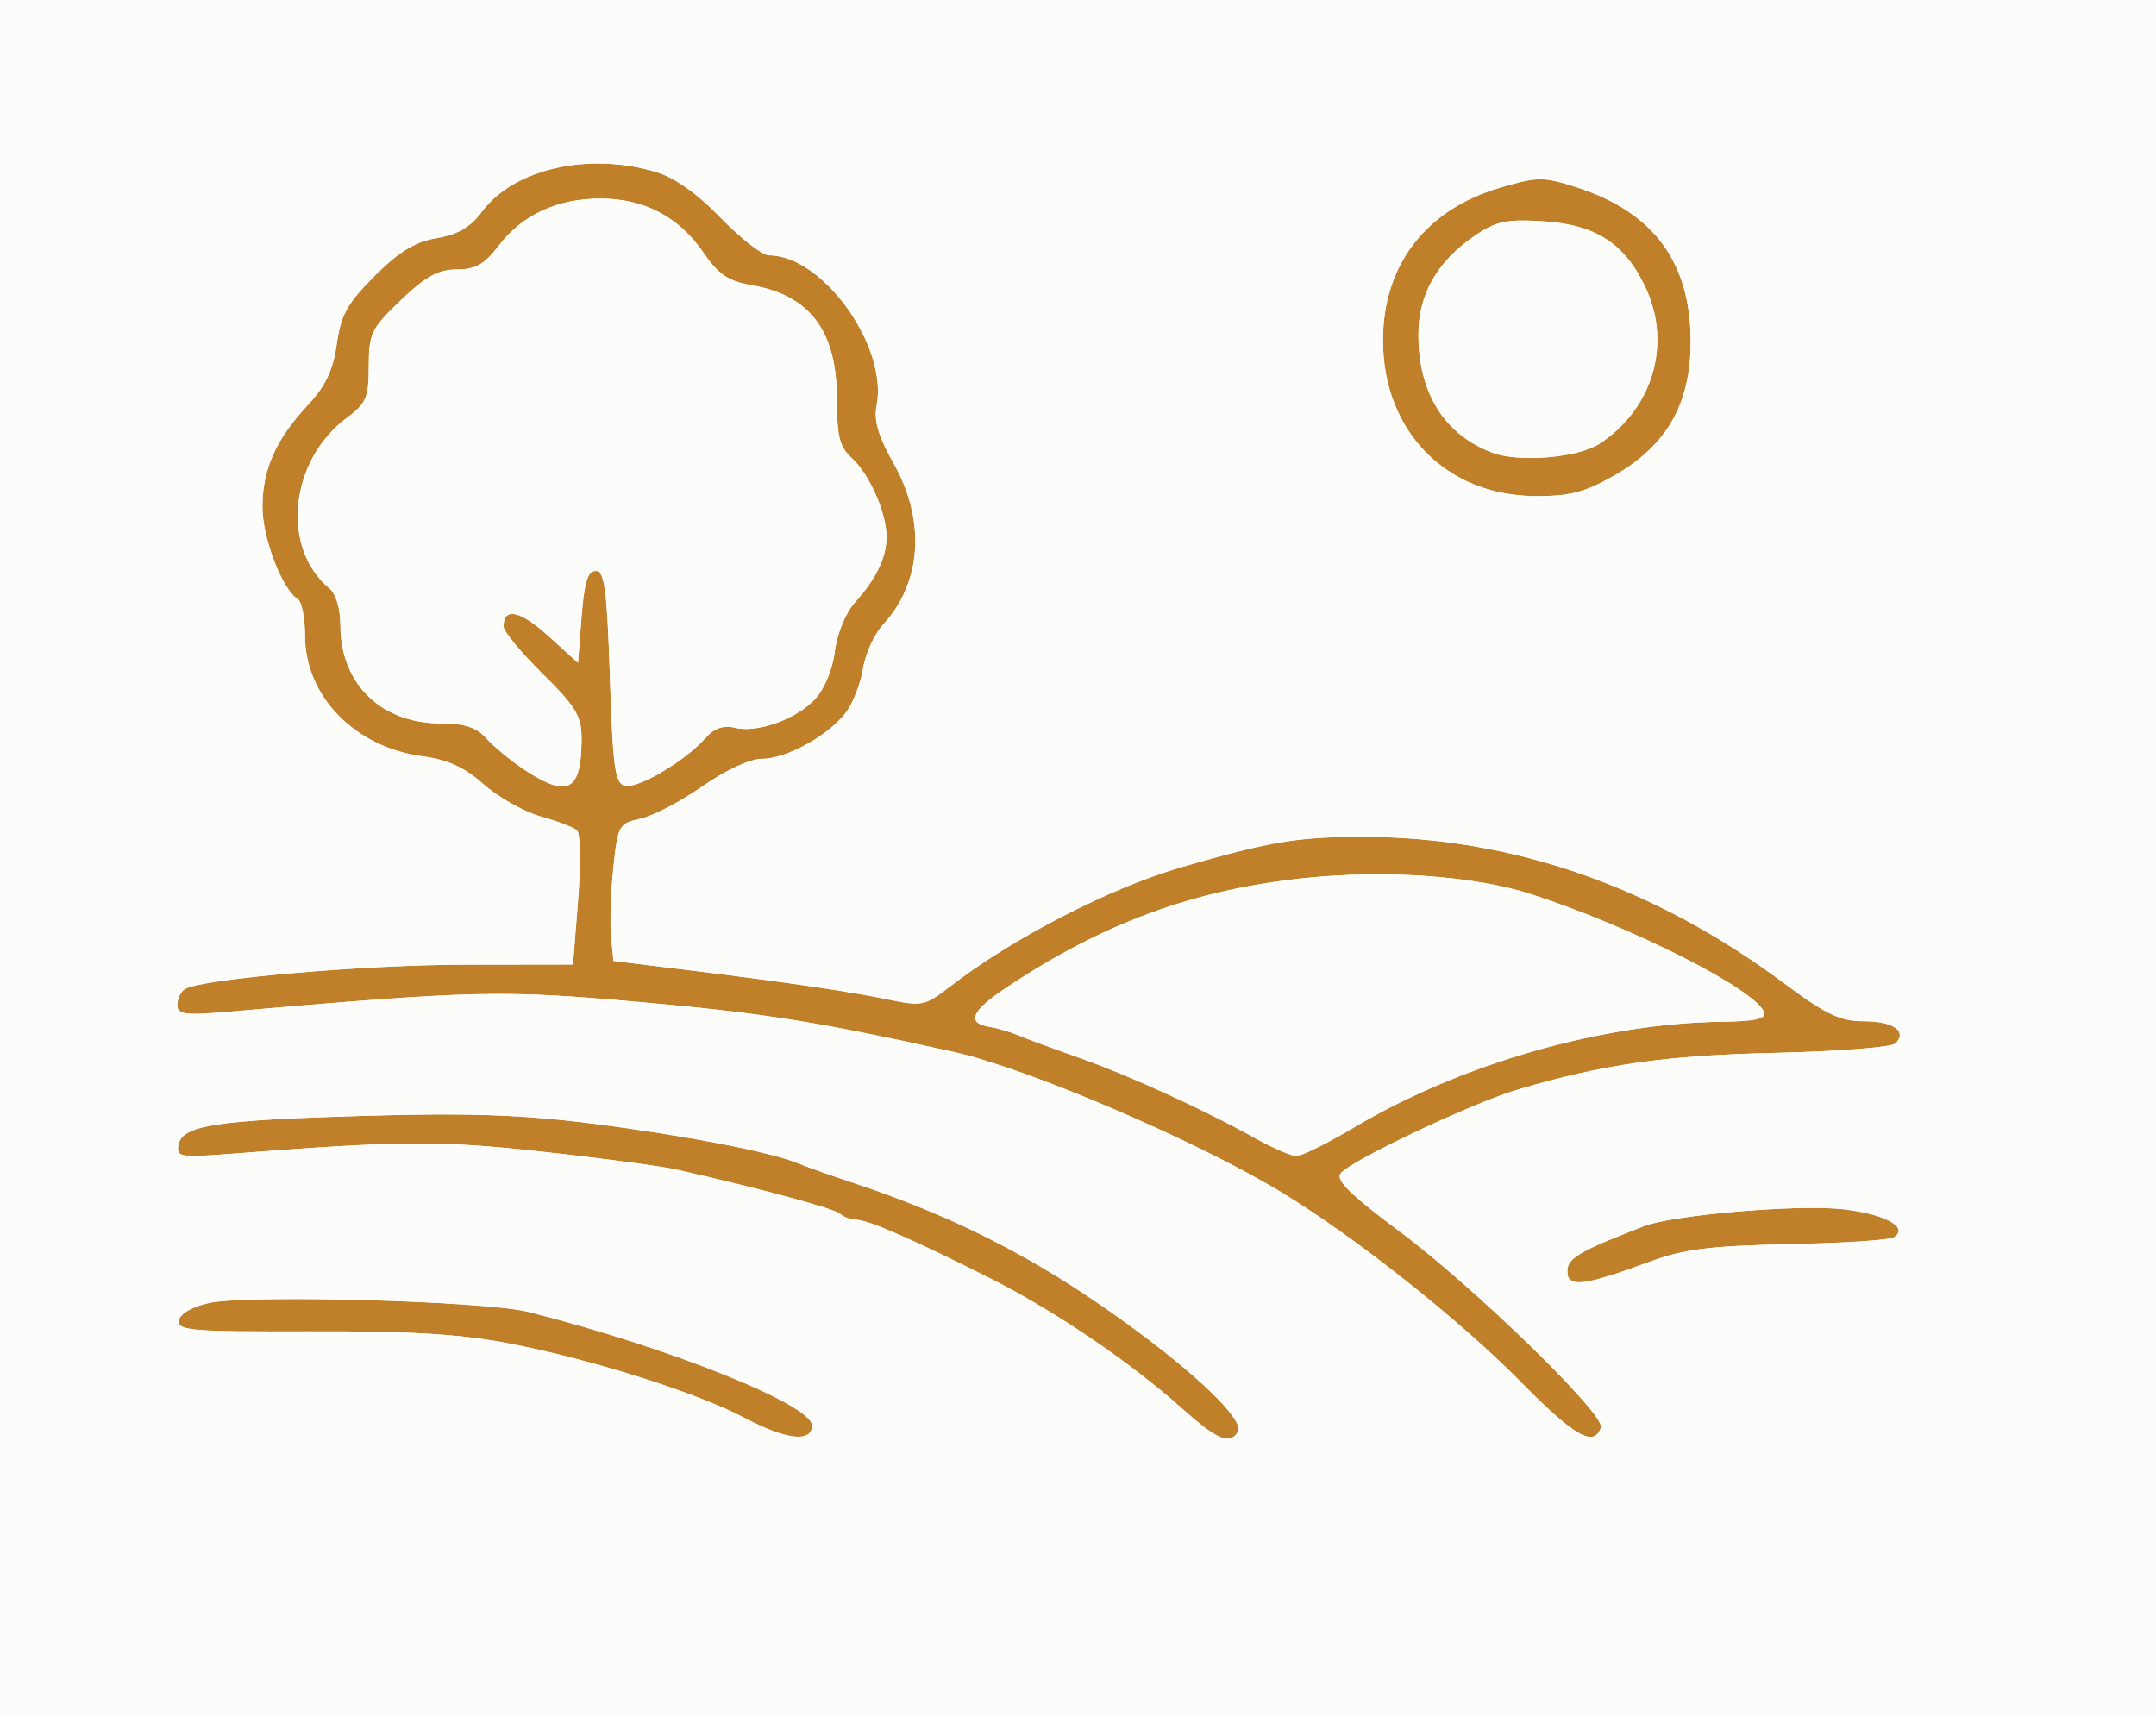
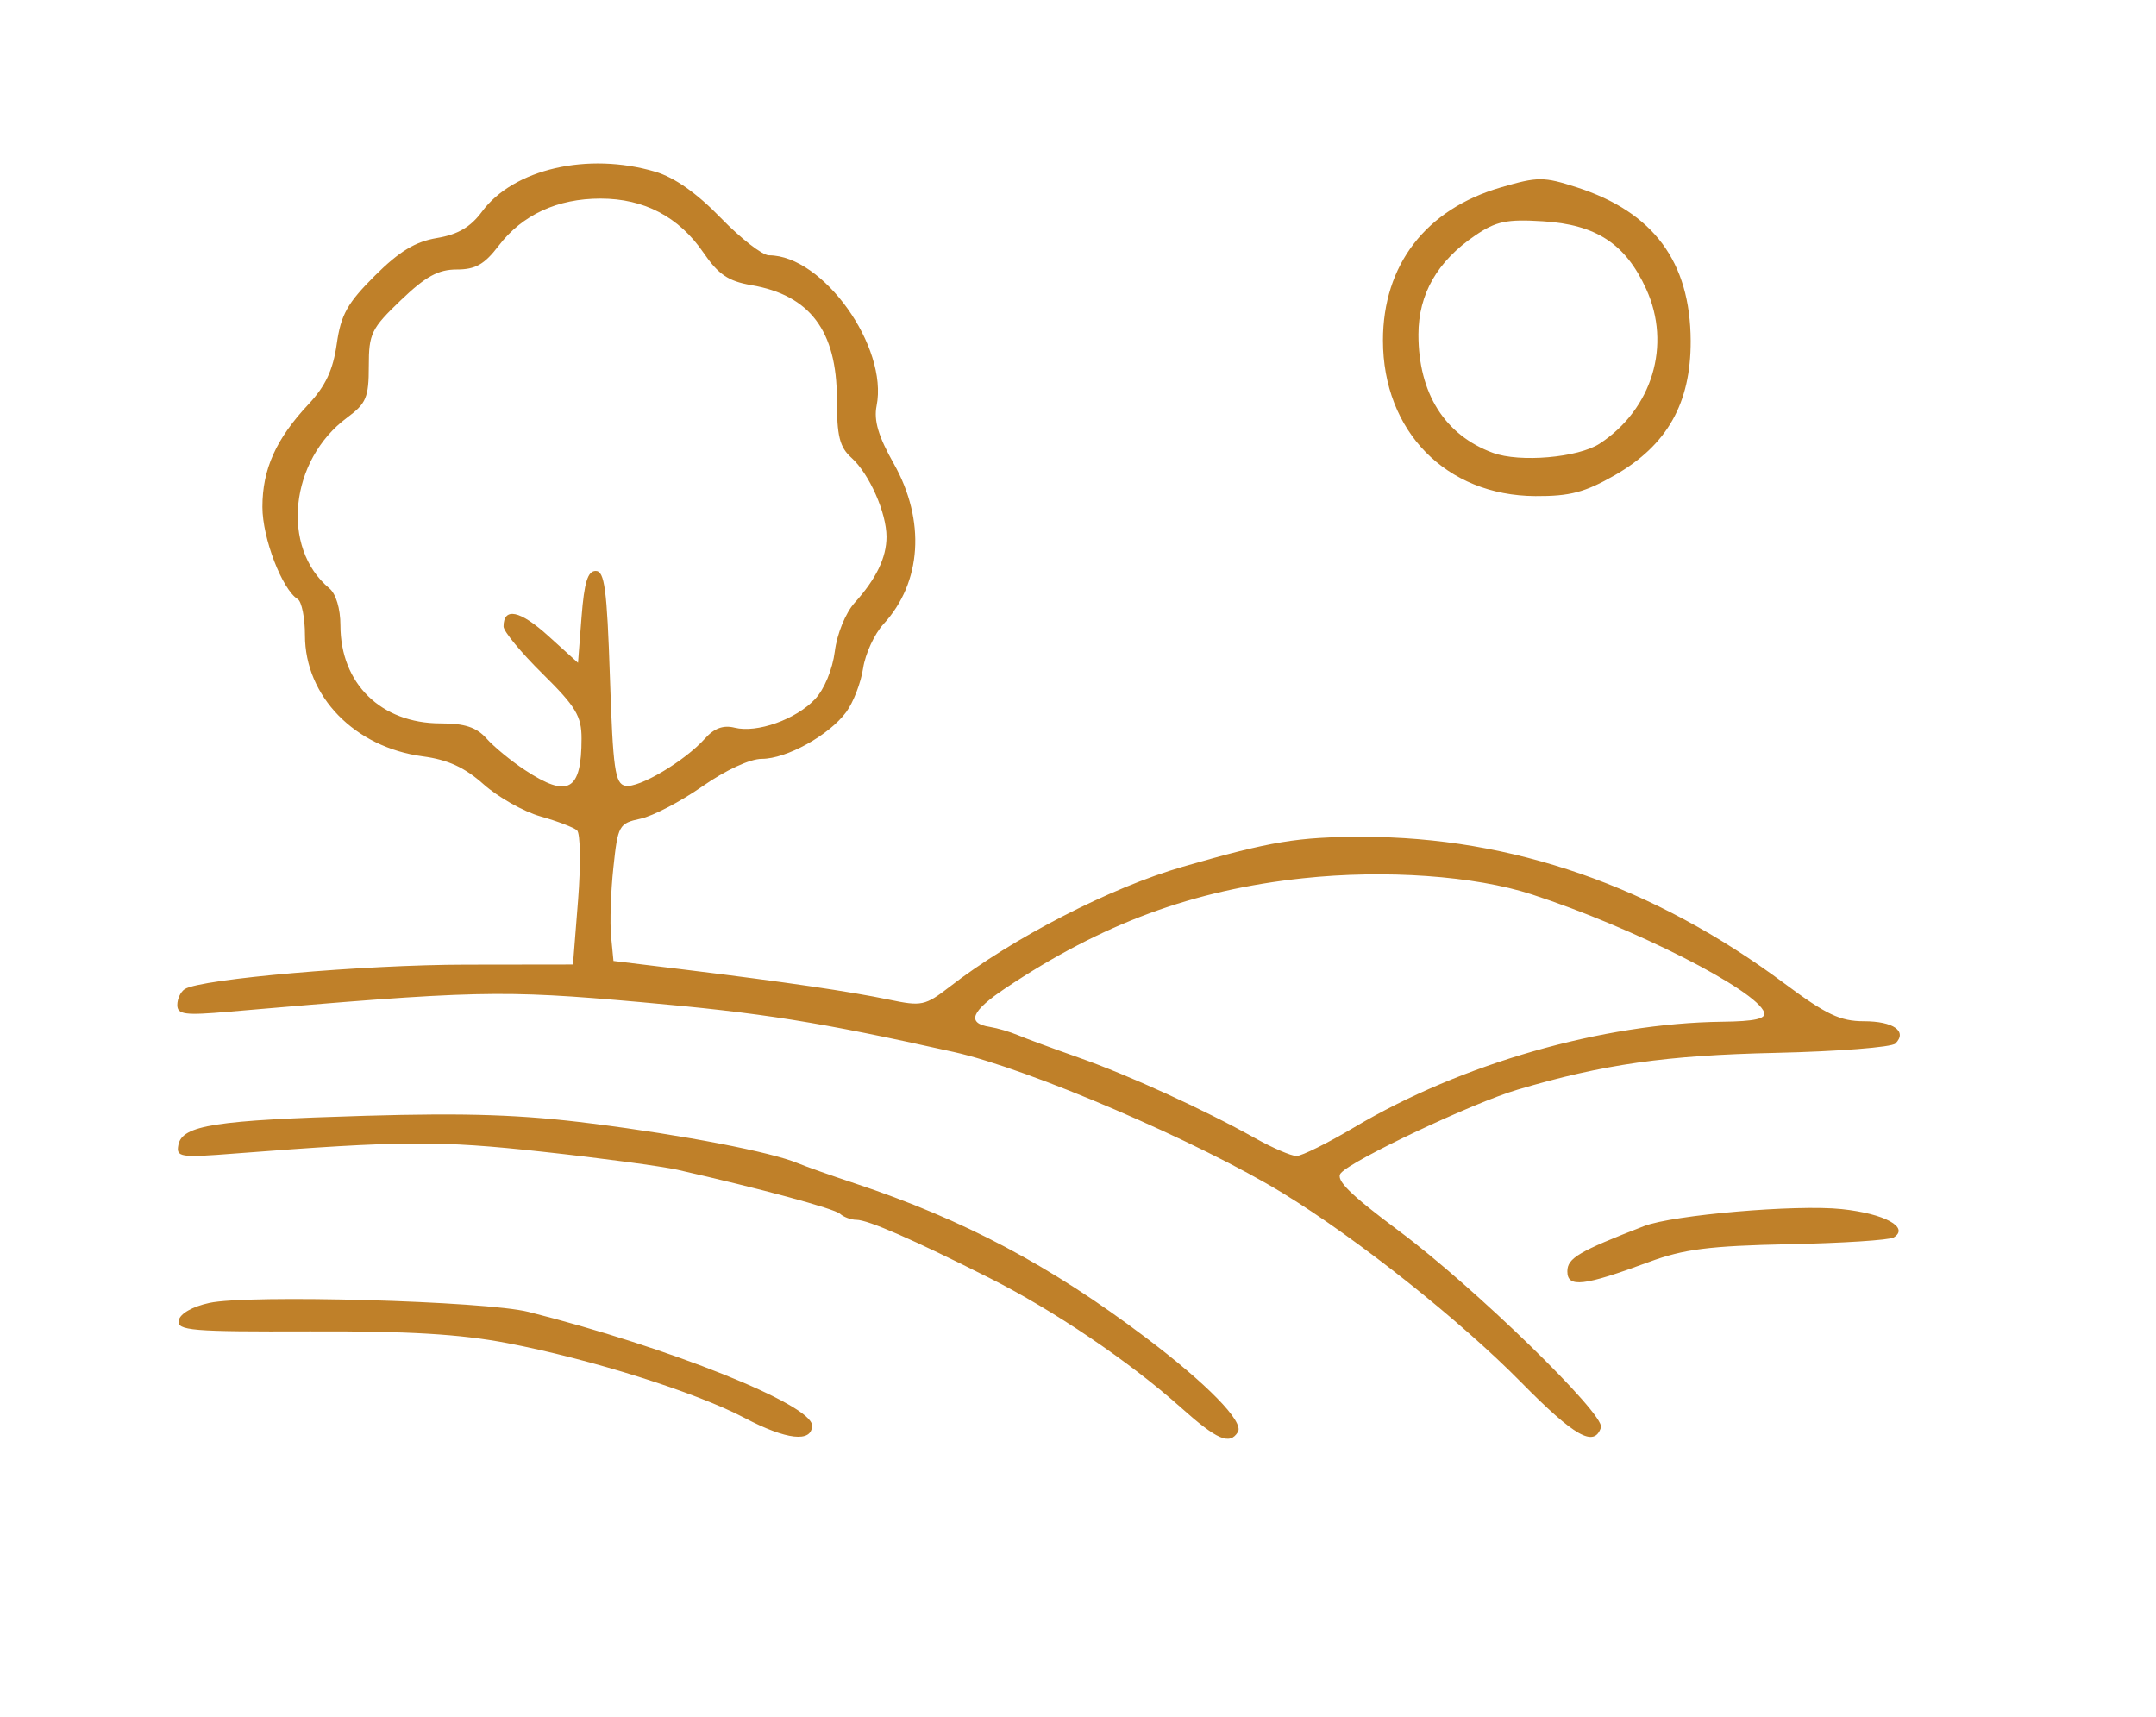
<svg xmlns="http://www.w3.org/2000/svg" width="304" height="242" viewBox="0 0 304 242">
  <g>
    <path d="M 225.74 201.28 C224.79,204.13 222.04,202.58 214.50,194.93 C205.91,186.20 191.32,174.62 180.93,168.27 C168.99,160.97 145.02,150.68 134.50,148.34 C115.33,144.07 107.62,142.84 90.28,141.30 C70.63,139.56 67.15,139.64 32.25,142.66 C26.03,143.20 25.00,143.06 25.00,141.70 C25.00,140.83 25.48,139.82 26.07,139.46 C28.37,138.03 51.30,136.04 65.64,136.02 L 80.79 136.00 L 81.51 126.91 C81.90,121.92 81.84,117.49 81.36,117.08 C80.89,116.67 78.56,115.78 76.19,115.11 C73.82,114.43 70.22,112.40 68.19,110.59 C65.52,108.21 63.15,107.12 59.62,106.65 C50.01,105.38 43.00,98.18 43.00,89.58 C43.00,87.13 42.54,84.84 41.99,84.49 C39.78,83.13 37.00,75.88 37.00,71.49 C37.00,66.16 38.91,61.90 43.50,57.00 C45.90,54.43 46.96,52.17 47.48,48.51 C48.07,44.36 48.98,42.74 52.85,38.88 C56.30,35.44 58.56,34.07 61.61,33.56 C64.56,33.07 66.35,32.02 67.96,29.84 C72.40,23.83 82.88,21.41 92.38,24.21 C95.10,25.01 98.25,27.23 101.62,30.71 C104.44,33.62 107.50,36.00 108.42,36.00 C116.04,36.00 125.27,48.91 123.60,57.23 C123.19,59.30 123.86,61.55 126.02,65.37 C130.54,73.39 129.98,82.13 124.57,88.00 C123.30,89.38 122.01,92.18 121.70,94.22 C121.39,96.27 120.32,99.05 119.32,100.40 C116.90,103.68 110.90,107.00 107.41,107.00 C105.75,107.00 102.30,108.60 99.04,110.88 C95.99,113.01 92.07,115.06 90.32,115.44 C87.27,116.10 87.12,116.37 86.49,122.31 C86.12,125.72 85.98,130.07 86.16,132.00 L 86.50 135.50 L 96.50 136.72 C110.74,138.47 119.76,139.79 125.37,140.96 C129.94,141.92 130.45,141.81 133.87,139.17 C142.73,132.29 156.61,125.14 166.79,122.21 C179.20,118.63 182.99,118.00 192.16,118.00 C213.15,118.00 233.26,125.00 251.63,138.69 C257.50,143.06 259.48,144.00 262.82,144.00 C266.98,144.00 268.98,145.42 267.26,147.14 C266.73,147.67 259.15,148.26 250.40,148.46 C234.92,148.80 226.11,150.06 214.00,153.64 C207.66,155.51 190.59,163.58 189.05,165.43 C188.28,166.37 190.32,168.40 197.26,173.57 C207.84,181.45 226.35,199.45 225.74,201.28 ZM 74.00 108.57 C80.10,112.60 82.00,111.54 82.00,104.13 C82.00,100.97 81.20,99.64 76.50,95.00 C73.47,92.01 71.00,89.02 71.00,88.34 C71.00,85.57 73.32,86.05 77.29,89.65 L 81.50 93.46 L 82.00 86.98 C82.38,82.11 82.87,80.50 84.00,80.50 C85.24,80.50 85.59,83.05 86.00,95.49 C86.43,108.47 86.72,110.52 88.18,110.80 C90.08,111.16 96.55,107.32 99.39,104.15 C100.70,102.68 101.99,102.21 103.59,102.61 C106.74,103.40 112.24,101.44 114.93,98.57 C116.23,97.19 117.39,94.37 117.71,91.85 C118.02,89.37 119.22,86.43 120.50,85.00 C123.55,81.62 125.00,78.62 125.00,75.69 C125.00,72.31 122.58,66.83 120.08,64.57 C118.38,63.04 118.00,61.51 118.00,56.25 C118.00,46.66 114.20,41.61 105.91,40.20 C102.68,39.64 101.29,38.70 99.17,35.60 C95.72,30.57 90.82,28.00 84.67,28.00 C78.59,28.00 73.64,30.29 70.32,34.64 C68.31,37.28 67.04,38.00 64.40,38.00 C61.79,38.00 60.02,38.98 56.52,42.33 C52.34,46.33 52.00,47.04 52.00,51.64 C52.00,56.04 51.64,56.89 48.94,58.89 C40.84,64.88 39.55,77.23 46.43,82.95 C47.37,83.72 48.00,85.83 48.00,88.17 C48.00,96.38 53.72,101.99 62.10,102.00 C65.52,102.00 67.18,102.54 68.60,104.13 C69.64,105.30 72.07,107.30 74.00,108.57 ZM 176.98 160.49 C179.45,161.87 182.07,163.00 182.81,163.00 C183.55,163.00 187.23,161.17 190.98,158.94 C206.07,149.98 225.99,144.27 242.83,144.07 C247.40,144.02 249.05,143.65 248.75,142.76 C247.71,139.62 230.28,130.76 216.00,126.12 C207.92,123.49 195.33,122.60 183.73,123.84 C168.21,125.50 155.39,130.23 141.78,139.34 C136.91,142.59 136.24,144.28 139.58,144.80 C140.64,144.97 142.40,145.49 143.50,145.95 C144.60,146.42 148.43,147.83 152.00,149.09 C159.03,151.55 169.82,156.48 176.98,160.49 ZM 227.70 67.00 C223.48,69.42 221.37,69.98 216.50,69.95 C203.90,69.89 195.00,60.80 195.00,48.00 C195.00,37.35 201.05,29.49 211.64,26.42 C216.84,24.90 217.64,24.90 222.32,26.41 C233.15,29.91 238.34,36.91 238.39,48.06 C238.42,56.85 235.09,62.76 227.70,67.00 ZM 210.50 63.85 C214.29,65.25 222.53,64.53 225.56,62.55 C232.98,57.69 235.71,48.63 232.12,40.76 C229.21,34.38 225.07,31.66 217.54,31.20 C212.46,30.88 210.94,31.20 208.02,33.19 C202.66,36.83 200.00,41.47 200.00,47.18 C200.00,55.46 203.71,61.35 210.50,63.85 ZM 174.55 201.91 C173.39,203.80 171.64,203.05 166.50,198.46 C159.20,191.95 148.61,184.78 139.49,180.19 C128.75,174.78 122.39,172.00 120.75,172.00 C120.01,172.00 118.97,171.62 118.45,171.15 C117.61,170.41 107.26,167.61 95.50,164.94 C93.30,164.45 84.75,163.30 76.50,162.40 C61.92,160.80 56.72,160.83 33.15,162.65 C25.36,163.26 24.82,163.17 25.15,161.44 C25.69,158.66 30.29,157.95 51.50,157.33 C65.94,156.91 73.62,157.17 83.50,158.43 C96.46,160.07 108.70,162.43 112.50,164.02 C113.60,164.48 117.20,165.76 120.50,166.85 C135.89,171.97 148.06,178.42 161.50,188.56 C170.18,195.11 175.44,200.48 174.55,201.91 ZM 114.50 201.00 C114.50,203.45 110.87,203.04 105.00,199.94 C98.13,196.32 83.30,191.64 71.50,189.38 C64.85,188.11 57.60,187.68 43.70,187.73 C26.95,187.79 24.93,187.62 25.20,186.19 C25.39,185.23 27.12,184.24 29.51,183.72 C35.05,182.51 68.41,183.45 74.50,184.98 C94.33,189.98 114.50,198.06 114.50,201.00 ZM 232.50 177.95 C223.29,181.36 221.00,181.62 221.00,179.27 C221.00,177.40 222.60,176.46 231.80,172.89 C235.87,171.31 253.31,169.81 259.69,170.49 C265.75,171.13 269.30,173.08 267.01,174.49 C266.42,174.86 259.76,175.29 252.22,175.44 C240.99,175.68 237.41,176.13 232.50,177.95 Z" fill="rgb(191,128,41)" />
-     <path d="M 0.00 121.00 L 0.00 0.00 L 152.00 0.00 L 304.00 0.00 L 304.00 121.00 L 304.00 242.00 L 152.00 242.00 L 0.00 242.00 L 0.00 121.00 ZM 114.50 201.00 C114.50,198.06 94.33,189.98 74.50,184.98 C68.41,183.45 35.05,182.51 29.51,183.72 C27.12,184.24 25.39,185.23 25.20,186.19 C24.93,187.62 26.95,187.79 43.70,187.73 C57.60,187.68 64.85,188.11 71.50,189.38 C83.30,191.64 98.13,196.32 105.00,199.94 C110.87,203.04 114.50,203.45 114.50,201.00 ZM 174.55 201.91 C175.44,200.48 170.18,195.11 161.50,188.56 C148.06,178.42 135.89,171.97 120.50,166.85 C117.20,165.76 113.60,164.48 112.50,164.02 C108.70,162.43 96.46,160.07 83.50,158.43 C73.62,157.17 65.94,156.91 51.50,157.33 C30.29,157.95 25.69,158.66 25.15,161.44 C24.82,163.17 25.36,163.26 33.15,162.65 C56.72,160.83 61.92,160.80 76.50,162.40 C84.75,163.30 93.30,164.45 95.50,164.94 C107.26,167.61 117.61,170.41 118.45,171.15 C118.97,171.62 120.01,172.00 120.75,172.00 C122.39,172.00 128.75,174.78 139.49,180.19 C148.61,184.78 159.20,191.95 166.50,198.46 C171.64,203.05 173.39,203.80 174.55,201.91 ZM 225.74 201.28 C226.35,199.45 207.84,181.45 197.26,173.57 C190.32,168.40 188.28,166.37 189.05,165.43 C190.59,163.58 207.66,155.51 214.00,153.64 C226.11,150.06 234.92,148.80 250.40,148.46 C259.15,148.26 266.73,147.67 267.26,147.14 C268.98,145.42 266.98,144.00 262.82,144.00 C259.48,144.00 257.50,143.06 251.63,138.69 C233.26,125.00 213.15,118.00 192.16,118.00 C182.99,118.00 179.20,118.63 166.79,122.21 C156.61,125.14 142.73,132.29 133.87,139.17 C130.45,141.81 129.94,141.92 125.37,140.96 C119.76,139.79 110.74,138.47 96.50,136.72 L 86.50 135.50 L 86.16 132.00 C85.98,130.07 86.12,125.72 86.49,122.31 C87.12,116.37 87.27,116.10 90.32,115.44 C92.07,115.06 95.99,113.01 99.04,110.88 C102.30,108.60 105.75,107.00 107.41,107.00 C110.90,107.00 116.90,103.68 119.32,100.40 C120.32,99.05 121.39,96.27 121.70,94.22 C122.01,92.18 123.30,89.38 124.57,88.00 C129.98,82.13 130.54,73.39 126.02,65.37 C123.86,61.55 123.19,59.30 123.60,57.23 C125.27,48.91 116.04,36.00 108.42,36.00 C107.50,36.00 104.44,33.62 101.62,30.71 C98.25,27.23 95.10,25.01 92.38,24.21 C82.88,21.41 72.40,23.83 67.96,29.84 C66.35,32.02 64.56,33.07 61.61,33.56 C58.56,34.07 56.30,35.44 52.85,38.88 C48.98,42.74 48.07,44.36 47.48,48.51 C46.96,52.17 45.90,54.43 43.50,57.00 C38.91,61.90 37.00,66.16 37.00,71.49 C37.00,75.88 39.78,83.13 41.99,84.49 C42.54,84.84 43.00,87.13 43.00,89.58 C43.00,98.18 50.01,105.38 59.62,106.65 C63.15,107.12 65.52,108.21 68.19,110.59 C70.22,112.40 73.82,114.43 76.19,115.11 C78.56,115.78 80.89,116.67 81.36,117.08 C81.84,117.49 81.90,121.92 81.51,126.91 L 80.79 136.00 L 65.64 136.02 C51.30,136.04 28.37,138.03 26.07,139.46 C25.48,139.82 25.00,140.83 25.00,141.70 C25.00,143.06 26.03,143.20 32.25,142.66 C67.15,139.64 70.63,139.56 90.28,141.30 C107.62,142.84 115.33,144.07 134.50,148.34 C145.02,150.68 168.99,160.97 180.93,168.27 C191.32,174.62 205.91,186.20 214.50,194.93 C222.04,202.58 224.79,204.13 225.74,201.28 ZM 232.50 177.95 C237.41,176.13 240.99,175.68 252.22,175.44 C259.76,175.29 266.42,174.86 267.01,174.49 C269.30,173.08 265.75,171.13 259.69,170.49 C253.31,169.81 235.87,171.31 231.80,172.89 C222.60,176.46 221.00,177.40 221.00,179.27 C221.00,181.62 223.29,181.36 232.50,177.95 ZM 227.70 67.00 C235.09,62.76 238.42,56.85 238.39,48.06 C238.34,36.91 233.15,29.91 222.32,26.41 C217.64,24.90 216.84,24.90 211.64,26.42 C201.05,29.49 195.00,37.35 195.00,48.00 C195.00,60.80 203.90,69.89 216.50,69.95 C221.37,69.98 223.48,69.42 227.70,67.00 ZM 176.98 160.49 C169.82,156.48 159.03,151.55 152.00,149.09 C148.43,147.83 144.60,146.42 143.50,145.95 C142.40,145.49 140.64,144.97 139.58,144.80 C136.24,144.28 136.91,142.59 141.78,139.34 C155.39,130.23 168.21,125.50 183.73,123.84 C195.33,122.60 207.92,123.49 216.00,126.12 C230.28,130.76 247.71,139.62 248.75,142.76 C249.05,143.65 247.40,144.02 242.83,144.07 C225.99,144.27 206.07,149.98 190.98,158.94 C187.23,161.17 183.55,163.00 182.81,163.00 C182.07,163.00 179.45,161.87 176.98,160.49 ZM 74.00 108.57 C72.07,107.30 69.64,105.30 68.60,104.13 C67.18,102.54 65.52,102.00 62.10,102.00 C53.72,101.99 48.00,96.38 48.00,88.17 C48.00,85.83 47.37,83.72 46.43,82.95 C39.55,77.23 40.84,64.88 48.94,58.89 C51.64,56.89 52.00,56.04 52.00,51.64 C52.00,47.04 52.34,46.33 56.52,42.33 C60.02,38.98 61.79,38.00 64.40,38.00 C67.04,38.00 68.31,37.28 70.32,34.64 C73.64,30.29 78.59,28.00 84.67,28.00 C90.82,28.00 95.72,30.57 99.17,35.60 C101.29,38.70 102.68,39.64 105.91,40.20 C114.20,41.61 118.00,46.66 118.00,56.25 C118.00,61.51 118.38,63.04 120.08,64.57 C122.58,66.83 125.00,72.31 125.00,75.69 C125.00,78.62 123.55,81.62 120.50,85.00 C119.22,86.43 118.02,89.37 117.71,91.85 C117.39,94.37 116.23,97.19 114.93,98.57 C112.24,101.44 106.74,103.40 103.59,102.61 C101.99,102.21 100.70,102.68 99.39,104.15 C96.55,107.32 90.08,111.16 88.18,110.80 C86.72,110.52 86.43,108.47 86.00,95.49 C85.59,83.05 85.24,80.50 84.00,80.50 C82.87,80.50 82.38,82.11 82.00,86.98 L 81.50 93.46 L 77.29 89.65 C73.32,86.05 71.00,85.57 71.00,88.34 C71.00,89.02 73.47,92.01 76.50,95.00 C81.20,99.64 82.00,100.97 82.00,104.13 C82.00,111.54 80.10,112.60 74.00,108.57 ZM 210.50 63.85 C203.71,61.35 200.00,55.46 200.00,47.18 C200.00,41.47 202.66,36.83 208.02,33.19 C210.94,31.20 212.46,30.88 217.54,31.20 C225.07,31.66 229.21,34.38 232.12,40.76 C235.71,48.63 232.98,57.69 225.56,62.55 C222.53,64.53 214.29,65.25 210.50,63.85 Z" fill="rgb(252,252,251)" />
  </g>
</svg>
